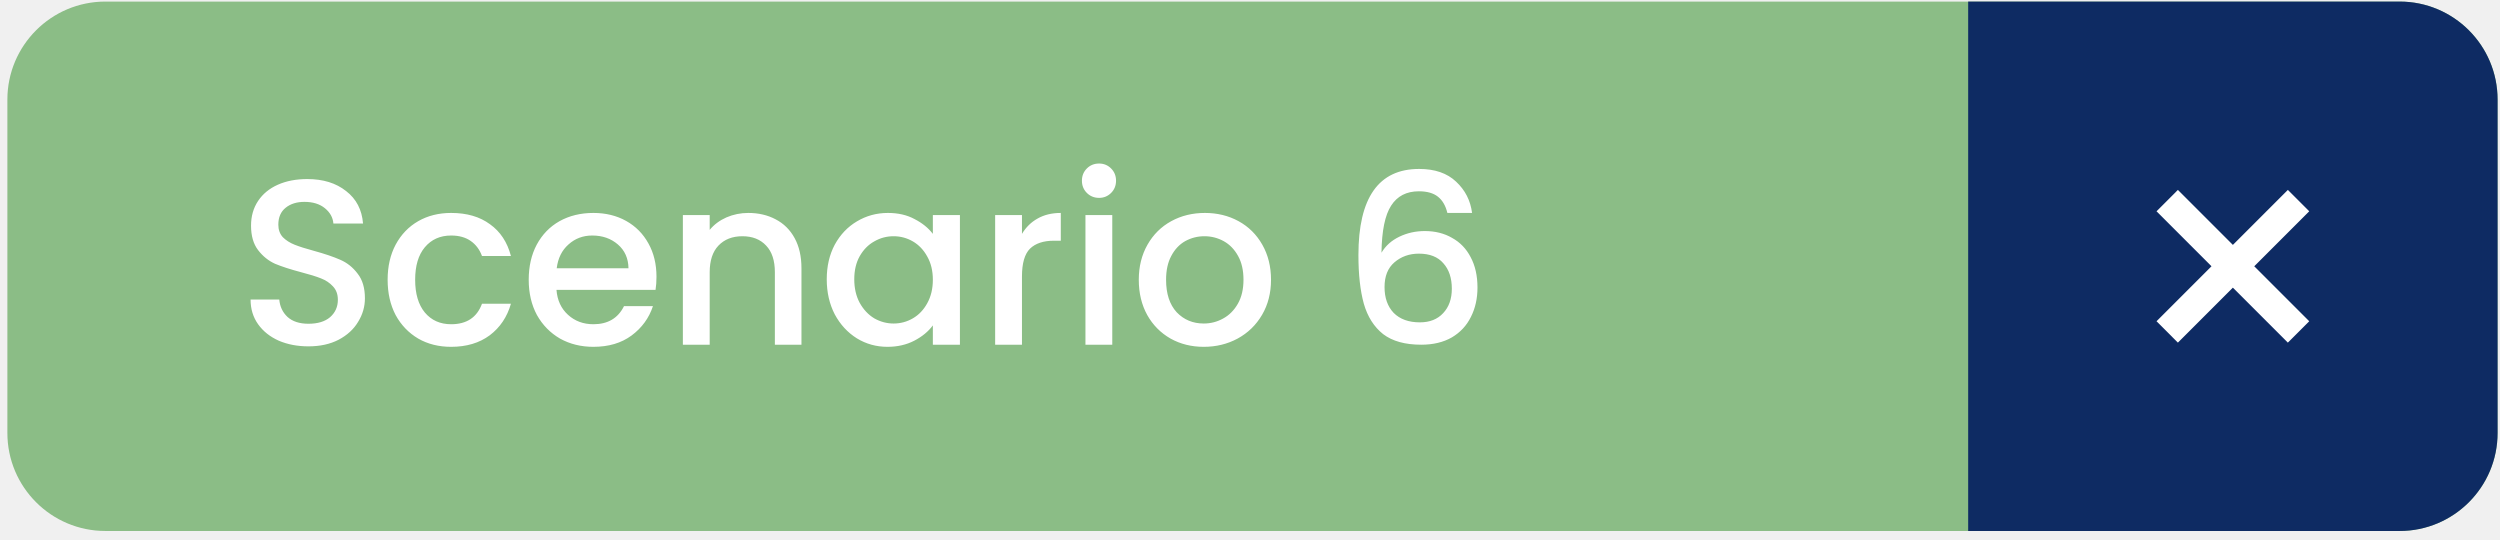
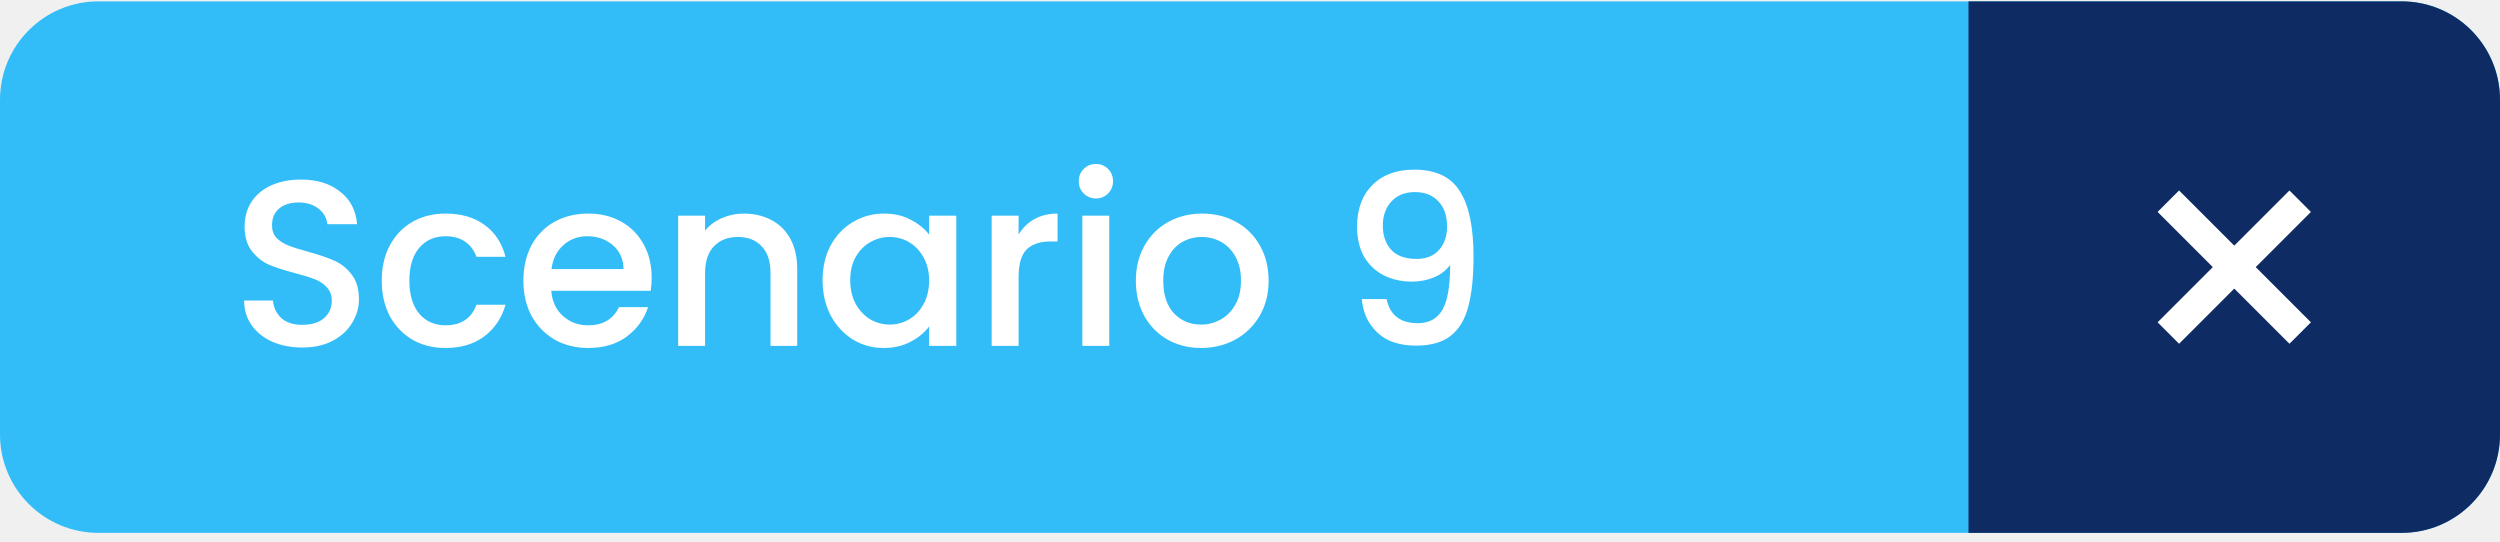
- <svg xmlns="http://www.w3.org/2000/svg" width="255" height="55" viewBox="0 0 255 55" fill="none">
-   <g clip-path="url(#clip0_1758_1264)">
-     <rect x="0.753" y="0.16" width="254" height="54" rx="10" fill="#8BBD86" />
-     <rect x="200.753" y="0.16" width="54" height="54" fill="#0E2B63" />
-     <g clip-path="url(#clip1_1758_1264)">
-       <path d="M235.541 21.552L233.36 19.371L227.753 24.979L222.145 19.371L219.965 21.552L225.572 27.16L219.965 32.767L222.145 34.948L227.753 29.34L233.36 34.948L235.541 32.767L229.934 27.16L235.541 21.552Z" fill="white" />
+ <svg xmlns="http://www.w3.org/2000/svg" width="254" height="55" viewBox="0 0 254 55" fill="none">
+   <g clip-path="url(#clip0_1909_3159)">
+     <rect y="0.139" width="254" height="54" rx="10" fill="#32BDF8" />
+     <rect x="200" y="0.139" width="54" height="54" fill="#0E2B63" />
+     <g clip-path="url(#clip1_1909_3159)">
+       <path d="M234.789 21.531L232.608 19.351L227 24.958L221.393 19.351L219.212 21.531L224.82 27.139L219.212 32.746L221.393 34.927L227 29.319L232.608 34.927L234.789 32.746L229.181 27.139L234.789 21.531Z" fill="white" />
    </g>
-     <path d="M31.462 35.328C30.342 35.328 29.334 35.136 28.438 34.752C27.542 34.352 26.838 33.791 26.326 33.072C25.814 32.352 25.558 31.512 25.558 30.552H28.486C28.55 31.271 28.83 31.863 29.326 32.328C29.838 32.791 30.55 33.023 31.462 33.023C32.406 33.023 33.142 32.8 33.67 32.352C34.198 31.887 34.462 31.296 34.462 30.576C34.462 30.015 34.294 29.559 33.958 29.207C33.638 28.855 33.23 28.584 32.734 28.392C32.254 28.2 31.582 27.991 30.718 27.767C29.63 27.48 28.742 27.192 28.054 26.904C27.382 26.599 26.806 26.136 26.326 25.512C25.846 24.887 25.606 24.055 25.606 23.015C25.606 22.055 25.846 21.215 26.326 20.495C26.806 19.776 27.478 19.224 28.342 18.84C29.206 18.456 30.206 18.264 31.342 18.264C32.958 18.264 34.278 18.672 35.302 19.488C36.342 20.288 36.918 21.392 37.03 22.799H34.006C33.958 22.192 33.67 21.672 33.142 21.239C32.614 20.808 31.918 20.591 31.054 20.591C30.27 20.591 29.63 20.791 29.134 21.192C28.638 21.591 28.39 22.168 28.39 22.919C28.39 23.431 28.542 23.855 28.846 24.192C29.166 24.512 29.566 24.767 30.046 24.959C30.526 25.151 31.182 25.36 32.014 25.584C33.118 25.887 34.014 26.192 34.702 26.495C35.406 26.799 35.998 27.271 36.478 27.912C36.974 28.535 37.222 29.375 37.222 30.431C37.222 31.279 36.99 32.08 36.526 32.831C36.078 33.584 35.414 34.191 34.534 34.656C33.67 35.103 32.646 35.328 31.462 35.328ZM39.538 28.535C39.538 27.175 39.81 25.983 40.354 24.959C40.914 23.919 41.682 23.119 42.658 22.559C43.634 22 44.754 21.72 46.018 21.72C47.618 21.72 48.938 22.104 49.978 22.872C51.034 23.623 51.746 24.703 52.114 26.111H49.162C48.922 25.456 48.538 24.944 48.01 24.576C47.482 24.207 46.818 24.023 46.018 24.023C44.898 24.023 44.002 24.424 43.33 25.224C42.674 26.008 42.346 27.111 42.346 28.535C42.346 29.959 42.674 31.072 43.33 31.872C44.002 32.672 44.898 33.072 46.018 33.072C47.602 33.072 48.65 32.376 49.162 30.983H52.114C51.73 32.328 51.01 33.4 49.954 34.2C48.898 34.983 47.586 35.376 46.018 35.376C44.754 35.376 43.634 35.096 42.658 34.535C41.682 33.959 40.914 33.16 40.354 32.136C39.81 31.096 39.538 29.895 39.538 28.535ZM66.961 28.224C66.961 28.72 66.929 29.168 66.865 29.567H56.761C56.841 30.623 57.233 31.471 57.937 32.111C58.641 32.752 59.505 33.072 60.529 33.072C62.001 33.072 63.041 32.456 63.649 31.224H66.601C66.201 32.44 65.473 33.44 64.417 34.224C63.377 34.992 62.081 35.376 60.529 35.376C59.265 35.376 58.129 35.096 57.121 34.535C56.129 33.959 55.345 33.16 54.769 32.136C54.209 31.096 53.929 29.895 53.929 28.535C53.929 27.175 54.201 25.983 54.745 24.959C55.305 23.919 56.081 23.119 57.073 22.559C58.081 22 59.233 21.72 60.529 21.72C61.777 21.72 62.889 21.991 63.865 22.535C64.841 23.079 65.601 23.848 66.145 24.84C66.689 25.816 66.961 26.944 66.961 28.224ZM64.105 27.36C64.089 26.352 63.729 25.544 63.025 24.936C62.321 24.328 61.449 24.023 60.409 24.023C59.465 24.023 58.657 24.328 57.985 24.936C57.313 25.527 56.913 26.335 56.785 27.36H64.105ZM76.326 21.72C77.365 21.72 78.293 21.936 79.109 22.367C79.942 22.799 80.59 23.439 81.053 24.288C81.517 25.136 81.749 26.16 81.749 27.36V35.16H79.037V27.767C79.037 26.584 78.742 25.68 78.15 25.055C77.558 24.416 76.749 24.096 75.725 24.096C74.701 24.096 73.885 24.416 73.278 25.055C72.686 25.68 72.389 26.584 72.389 27.767V35.16H69.653V21.936H72.389V23.448C72.838 22.904 73.406 22.48 74.094 22.175C74.797 21.872 75.541 21.72 76.326 21.72ZM84.328 28.488C84.328 27.16 84.6 25.983 85.144 24.959C85.704 23.936 86.456 23.143 87.4 22.584C88.359 22.008 89.415 21.72 90.567 21.72C91.608 21.72 92.511 21.927 93.279 22.343C94.064 22.744 94.688 23.247 95.151 23.855V21.936H97.912V35.16H95.151V33.191C94.688 33.816 94.055 34.336 93.255 34.752C92.456 35.167 91.543 35.376 90.519 35.376C89.383 35.376 88.344 35.087 87.4 34.511C86.456 33.919 85.704 33.103 85.144 32.063C84.6 31.008 84.328 29.816 84.328 28.488ZM95.151 28.535C95.151 27.623 94.96 26.831 94.576 26.16C94.207 25.488 93.719 24.976 93.112 24.623C92.504 24.271 91.847 24.096 91.144 24.096C90.439 24.096 89.784 24.271 89.175 24.623C88.567 24.959 88.072 25.463 87.688 26.136C87.32 26.791 87.135 27.576 87.135 28.488C87.135 29.399 87.32 30.2 87.688 30.887C88.072 31.576 88.567 32.103 89.175 32.471C89.799 32.824 90.456 32.999 91.144 32.999C91.847 32.999 92.504 32.824 93.112 32.471C93.719 32.12 94.207 31.608 94.576 30.936C94.96 30.247 95.151 29.448 95.151 28.535ZM104.241 23.855C104.641 23.183 105.169 22.663 105.825 22.296C106.497 21.912 107.289 21.72 108.201 21.72V24.552H107.505C106.433 24.552 105.617 24.823 105.057 25.367C104.513 25.912 104.241 26.855 104.241 28.2V35.16H101.505V21.936H104.241V23.855ZM112.108 20.183C111.612 20.183 111.196 20.015 110.86 19.68C110.524 19.343 110.356 18.927 110.356 18.431C110.356 17.936 110.524 17.52 110.86 17.183C111.196 16.848 111.612 16.68 112.108 16.68C112.588 16.68 112.996 16.848 113.332 17.183C113.668 17.52 113.836 17.936 113.836 18.431C113.836 18.927 113.668 19.343 113.332 19.68C112.996 20.015 112.588 20.183 112.108 20.183ZM113.452 21.936V35.16H110.716V21.936H113.452ZM122.78 35.376C121.532 35.376 120.404 35.096 119.396 34.535C118.388 33.959 117.596 33.16 117.02 32.136C116.444 31.096 116.156 29.895 116.156 28.535C116.156 27.192 116.452 26 117.044 24.959C117.636 23.919 118.444 23.119 119.468 22.559C120.492 22 121.636 21.72 122.9 21.72C124.164 21.72 125.308 22 126.332 22.559C127.356 23.119 128.164 23.919 128.756 24.959C129.348 26 129.644 27.192 129.644 28.535C129.644 29.88 129.34 31.072 128.732 32.111C128.124 33.151 127.292 33.959 126.236 34.535C125.196 35.096 124.044 35.376 122.78 35.376ZM122.78 32.999C123.484 32.999 124.14 32.831 124.748 32.495C125.372 32.16 125.876 31.655 126.26 30.983C126.644 30.311 126.836 29.495 126.836 28.535C126.836 27.576 126.652 26.767 126.284 26.111C125.916 25.439 125.428 24.936 124.82 24.599C124.212 24.264 123.556 24.096 122.852 24.096C122.148 24.096 121.492 24.264 120.884 24.599C120.292 24.936 119.82 25.439 119.468 26.111C119.116 26.767 118.94 27.576 118.94 28.535C118.94 29.959 119.3 31.064 120.02 31.848C120.756 32.615 121.676 32.999 122.78 32.999ZM147.631 21.72C147.455 20.983 147.135 20.431 146.671 20.064C146.207 19.695 145.559 19.512 144.727 19.512C143.463 19.512 142.519 20 141.895 20.976C141.271 21.936 140.943 23.535 140.911 25.776C141.327 25.072 141.935 24.527 142.735 24.143C143.535 23.759 144.399 23.567 145.327 23.567C146.383 23.567 147.311 23.799 148.111 24.264C148.927 24.712 149.559 25.367 150.007 26.232C150.471 27.096 150.703 28.128 150.703 29.328C150.703 30.448 150.479 31.448 150.031 32.328C149.599 33.208 148.951 33.904 148.087 34.416C147.223 34.911 146.183 35.16 144.967 35.16C143.319 35.16 142.023 34.8 141.079 34.08C140.151 33.343 139.495 32.312 139.111 30.983C138.743 29.655 138.559 28 138.559 26.015C138.559 20.16 140.623 17.232 144.751 17.232C146.351 17.232 147.607 17.663 148.519 18.527C149.447 19.392 149.991 20.456 150.151 21.72H147.631ZM144.727 25.872C143.751 25.872 142.919 26.168 142.231 26.759C141.559 27.335 141.223 28.175 141.223 29.279C141.223 30.384 141.535 31.264 142.159 31.919C142.799 32.559 143.687 32.88 144.823 32.88C145.831 32.88 146.623 32.568 147.199 31.944C147.791 31.32 148.087 30.488 148.087 29.448C148.087 28.36 147.799 27.495 147.223 26.855C146.663 26.2 145.831 25.872 144.727 25.872Z" fill="white" />
+     <path d="M30.709 35.307C29.589 35.307 28.581 35.115 27.685 34.731C26.789 34.331 26.085 33.771 25.573 33.051C25.061 32.331 24.805 31.491 24.805 30.531H27.733C27.797 31.251 28.077 31.843 28.573 32.307C29.085 32.771 29.797 33.003 30.709 33.003C31.653 33.003 32.389 32.779 32.917 32.331C33.445 31.867 33.709 31.275 33.709 30.555C33.709 29.995 33.541 29.539 33.205 29.187C32.885 28.835 32.477 28.563 31.981 28.371C31.501 28.179 30.829 27.971 29.965 27.747C28.877 27.459 27.989 27.171 27.301 26.883C26.629 26.579 26.053 26.115 25.573 25.491C25.093 24.867 24.853 24.035 24.853 22.995C24.853 22.035 25.093 21.195 25.573 20.475C26.053 19.755 26.725 19.203 27.589 18.819C28.453 18.435 29.453 18.243 30.589 18.243C32.205 18.243 33.525 18.651 34.549 19.467C35.589 20.267 36.165 21.371 36.277 22.779H33.253C33.205 22.171 32.917 21.651 32.389 21.219C31.861 20.787 31.165 20.571 30.301 20.571C29.517 20.571 28.877 20.771 28.381 21.171C27.885 21.571 27.637 22.147 27.637 22.899C27.637 23.411 27.789 23.835 28.093 24.171C28.413 24.491 28.813 24.747 29.293 24.939C29.773 25.131 30.429 25.339 31.261 25.563C32.365 25.867 33.261 26.171 33.949 26.475C34.653 26.779 35.245 27.251 35.725 27.891C36.221 28.515 36.469 29.355 36.469 30.411C36.469 31.259 36.237 32.059 35.773 32.811C35.325 33.563 34.661 34.171 33.781 34.635C32.917 35.083 31.893 35.307 30.709 35.307ZM38.785 28.515C38.785 27.155 39.057 25.963 39.602 24.939C40.161 23.899 40.929 23.099 41.906 22.539C42.882 21.979 44.002 21.699 45.266 21.699C46.865 21.699 48.185 22.083 49.225 22.851C50.282 23.603 50.993 24.683 51.361 26.091H48.41C48.169 25.435 47.785 24.923 47.258 24.555C46.73 24.187 46.066 24.003 45.266 24.003C44.145 24.003 43.249 24.403 42.578 25.203C41.922 25.987 41.593 27.091 41.593 28.515C41.593 29.939 41.922 31.051 42.578 31.851C43.249 32.651 44.145 33.051 45.266 33.051C46.849 33.051 47.898 32.355 48.41 30.963H51.361C50.977 32.307 50.258 33.379 49.202 34.179C48.145 34.963 46.834 35.355 45.266 35.355C44.002 35.355 42.882 35.075 41.906 34.515C40.929 33.939 40.161 33.139 39.602 32.115C39.057 31.075 38.785 29.875 38.785 28.515ZM66.208 28.203C66.208 28.699 66.176 29.147 66.112 29.547H56.008C56.088 30.603 56.48 31.451 57.184 32.091C57.888 32.731 58.752 33.051 59.776 33.051C61.248 33.051 62.288 32.435 62.896 31.203H65.848C65.448 32.419 64.72 33.419 63.664 34.203C62.624 34.971 61.328 35.355 59.776 35.355C58.512 35.355 57.376 35.075 56.368 34.515C55.376 33.939 54.592 33.139 54.016 32.115C53.456 31.075 53.176 29.875 53.176 28.515C53.176 27.155 53.448 25.963 53.992 24.939C54.552 23.899 55.328 23.099 56.32 22.539C57.328 21.979 58.48 21.699 59.776 21.699C61.024 21.699 62.136 21.971 63.112 22.515C64.088 23.059 64.848 23.827 65.392 24.819C65.936 25.795 66.208 26.923 66.208 28.203ZM63.352 27.339C63.336 26.331 62.976 25.523 62.272 24.915C61.568 24.307 60.696 24.003 59.656 24.003C58.712 24.003 57.904 24.307 57.232 24.915C56.56 25.507 56.16 26.315 56.032 27.339H63.352ZM75.573 21.699C76.613 21.699 77.541 21.915 78.357 22.347C79.189 22.779 79.837 23.419 80.301 24.267C80.765 25.115 80.997 26.139 80.997 27.339V35.139H78.285V27.747C78.285 26.563 77.989 25.659 77.397 25.035C76.805 24.395 75.997 24.075 74.973 24.075C73.949 24.075 73.133 24.395 72.525 25.035C71.933 25.659 71.637 26.563 71.637 27.747V35.139H68.901V21.915H71.637V23.427C72.085 22.883 72.653 22.459 73.341 22.155C74.045 21.851 74.789 21.699 75.573 21.699ZM83.575 28.467C83.575 27.139 83.847 25.963 84.391 24.939C84.951 23.915 85.703 23.123 86.647 22.563C87.606 21.987 88.662 21.699 89.814 21.699C90.855 21.699 91.758 21.907 92.526 22.323C93.311 22.723 93.934 23.227 94.398 23.835V21.915H97.159V35.139H94.398V33.171C93.934 33.795 93.302 34.315 92.502 34.731C91.703 35.147 90.79 35.355 89.766 35.355C88.63 35.355 87.591 35.067 86.647 34.491C85.703 33.899 84.951 33.083 84.391 32.043C83.847 30.987 83.575 29.795 83.575 28.467ZM94.398 28.515C94.398 27.603 94.207 26.811 93.823 26.139C93.454 25.467 92.966 24.955 92.359 24.603C91.751 24.251 91.094 24.075 90.391 24.075C89.686 24.075 89.031 24.251 88.422 24.603C87.814 24.939 87.319 25.443 86.934 26.115C86.567 26.771 86.382 27.555 86.382 28.467C86.382 29.379 86.567 30.179 86.934 30.867C87.319 31.555 87.814 32.083 88.422 32.451C89.046 32.803 89.703 32.979 90.391 32.979C91.094 32.979 91.751 32.803 92.359 32.451C92.966 32.099 93.454 31.587 93.823 30.915C94.207 30.227 94.398 29.427 94.398 28.515ZM103.488 23.835C103.888 23.163 104.416 22.643 105.072 22.275C105.744 21.891 106.536 21.699 107.448 21.699V24.531H106.752C105.68 24.531 104.864 24.803 104.304 25.347C103.76 25.891 103.488 26.835 103.488 28.179V35.139H100.752V21.915H103.488V23.835ZM111.355 20.163C110.859 20.163 110.443 19.995 110.107 19.659C109.771 19.323 109.603 18.907 109.603 18.411C109.603 17.915 109.771 17.499 110.107 17.163C110.443 16.827 110.859 16.659 111.355 16.659C111.835 16.659 112.243 16.827 112.579 17.163C112.915 17.499 113.083 17.915 113.083 18.411C113.083 18.907 112.915 19.323 112.579 19.659C112.243 19.995 111.835 20.163 111.355 20.163ZM112.699 21.915V35.139H109.963V21.915H112.699ZM122.027 35.355C120.779 35.355 119.651 35.075 118.643 34.515C117.635 33.939 116.843 33.139 116.267 32.115C115.691 31.075 115.403 29.875 115.403 28.515C115.403 27.171 115.699 25.979 116.291 24.939C116.883 23.899 117.691 23.099 118.715 22.539C119.739 21.979 120.883 21.699 122.147 21.699C123.411 21.699 124.555 21.979 125.579 22.539C126.603 23.099 127.411 23.899 128.003 24.939C128.595 25.979 128.891 27.171 128.891 28.515C128.891 29.859 128.587 31.051 127.979 32.091C127.371 33.131 126.539 33.939 125.483 34.515C124.443 35.075 123.291 35.355 122.027 35.355ZM122.027 32.979C122.731 32.979 123.387 32.811 123.995 32.475C124.619 32.139 125.123 31.635 125.507 30.963C125.891 30.291 126.083 29.475 126.083 28.515C126.083 27.555 125.899 26.747 125.531 26.091C125.163 25.419 124.675 24.915 124.067 24.579C123.459 24.243 122.803 24.075 122.099 24.075C121.395 24.075 120.739 24.243 120.131 24.579C119.539 24.915 119.067 25.419 118.715 26.091C118.363 26.747 118.187 27.555 118.187 28.515C118.187 29.939 118.547 31.043 119.267 31.827C120.003 32.595 120.923 32.979 122.027 32.979ZM140.878 30.387C141.038 31.187 141.382 31.795 141.91 32.211C142.438 32.627 143.15 32.835 144.046 32.835C145.182 32.835 146.014 32.387 146.542 31.491C147.07 30.595 147.334 29.067 147.334 26.907C146.95 27.451 146.406 27.875 145.702 28.179C145.014 28.467 144.262 28.611 143.446 28.611C142.406 28.611 141.462 28.403 140.614 27.987C139.766 27.555 139.094 26.923 138.598 26.091C138.118 25.243 137.878 24.219 137.878 23.019C137.878 21.259 138.39 19.859 139.414 18.819C140.454 17.763 141.878 17.235 143.686 17.235C145.862 17.235 147.406 17.963 148.318 19.419C149.246 20.859 149.71 23.075 149.71 26.067C149.71 28.131 149.534 29.819 149.182 31.131C148.846 32.443 148.254 33.435 147.406 34.107C146.558 34.779 145.382 35.115 143.878 35.115C142.166 35.115 140.846 34.667 139.918 33.771C138.99 32.875 138.47 31.747 138.358 30.387H140.878ZM143.926 26.307C144.886 26.307 145.638 26.011 146.182 25.419C146.742 24.811 147.022 24.011 147.022 23.019C147.022 21.915 146.726 21.059 146.134 20.451C145.558 19.827 144.766 19.515 143.758 19.515C142.75 19.515 141.95 19.835 141.358 20.475C140.782 21.099 140.494 21.923 140.494 22.947C140.494 23.923 140.774 24.731 141.334 25.371C141.91 25.995 142.774 26.307 143.926 26.307Z" fill="white" />
  </g>
  <defs>
-     <clipPath id="clip0_1758_1264">
-       <rect x="0.753" y="0.16" width="254" height="54" rx="10" fill="white" />
+     <clipPath id="clip0_1909_3159">
+       <rect y="0.139" width="254" height="54" rx="10" fill="white" />
    </clipPath>
-     <clipPath id="clip1_1758_1264">
-       <rect width="15.576" height="15.576" fill="white" transform="translate(219.965 19.3714)" />
+     <clipPath id="clip1_1909_3159">
+       <rect width="15.576" height="15.576" fill="white" transform="translate(219.212 19.3506)" />
    </clipPath>
  </defs>
</svg>
